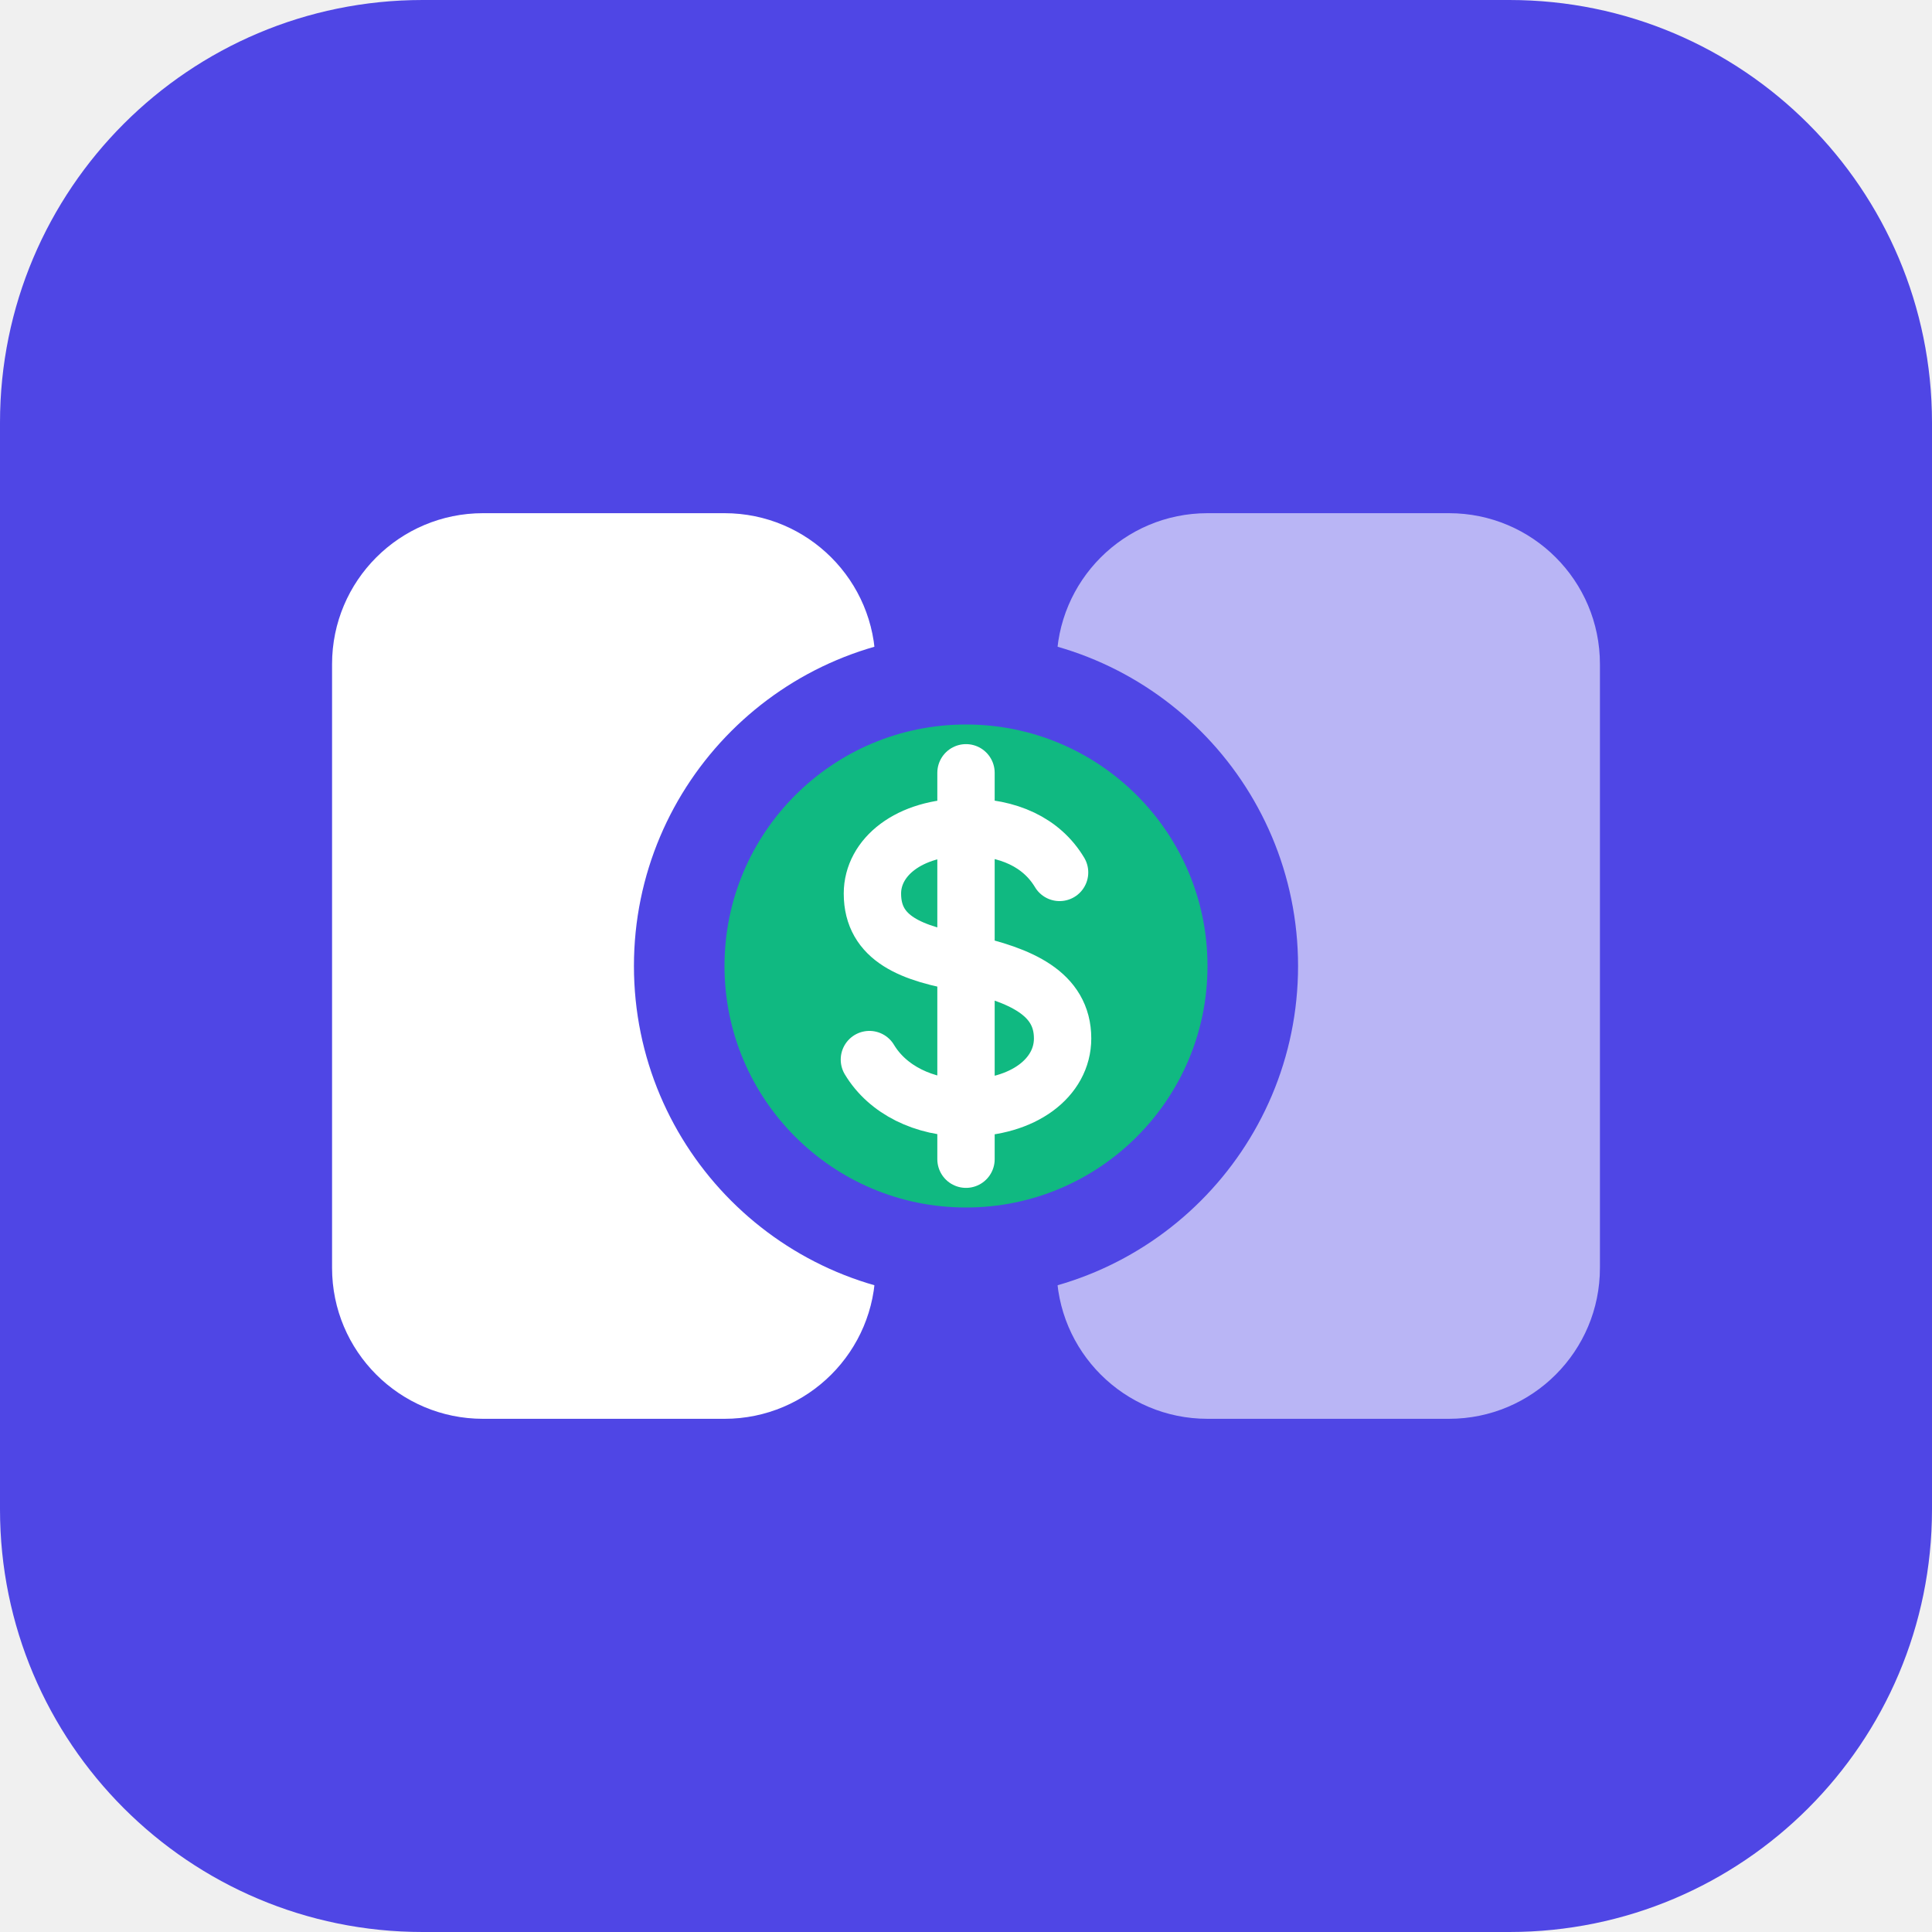
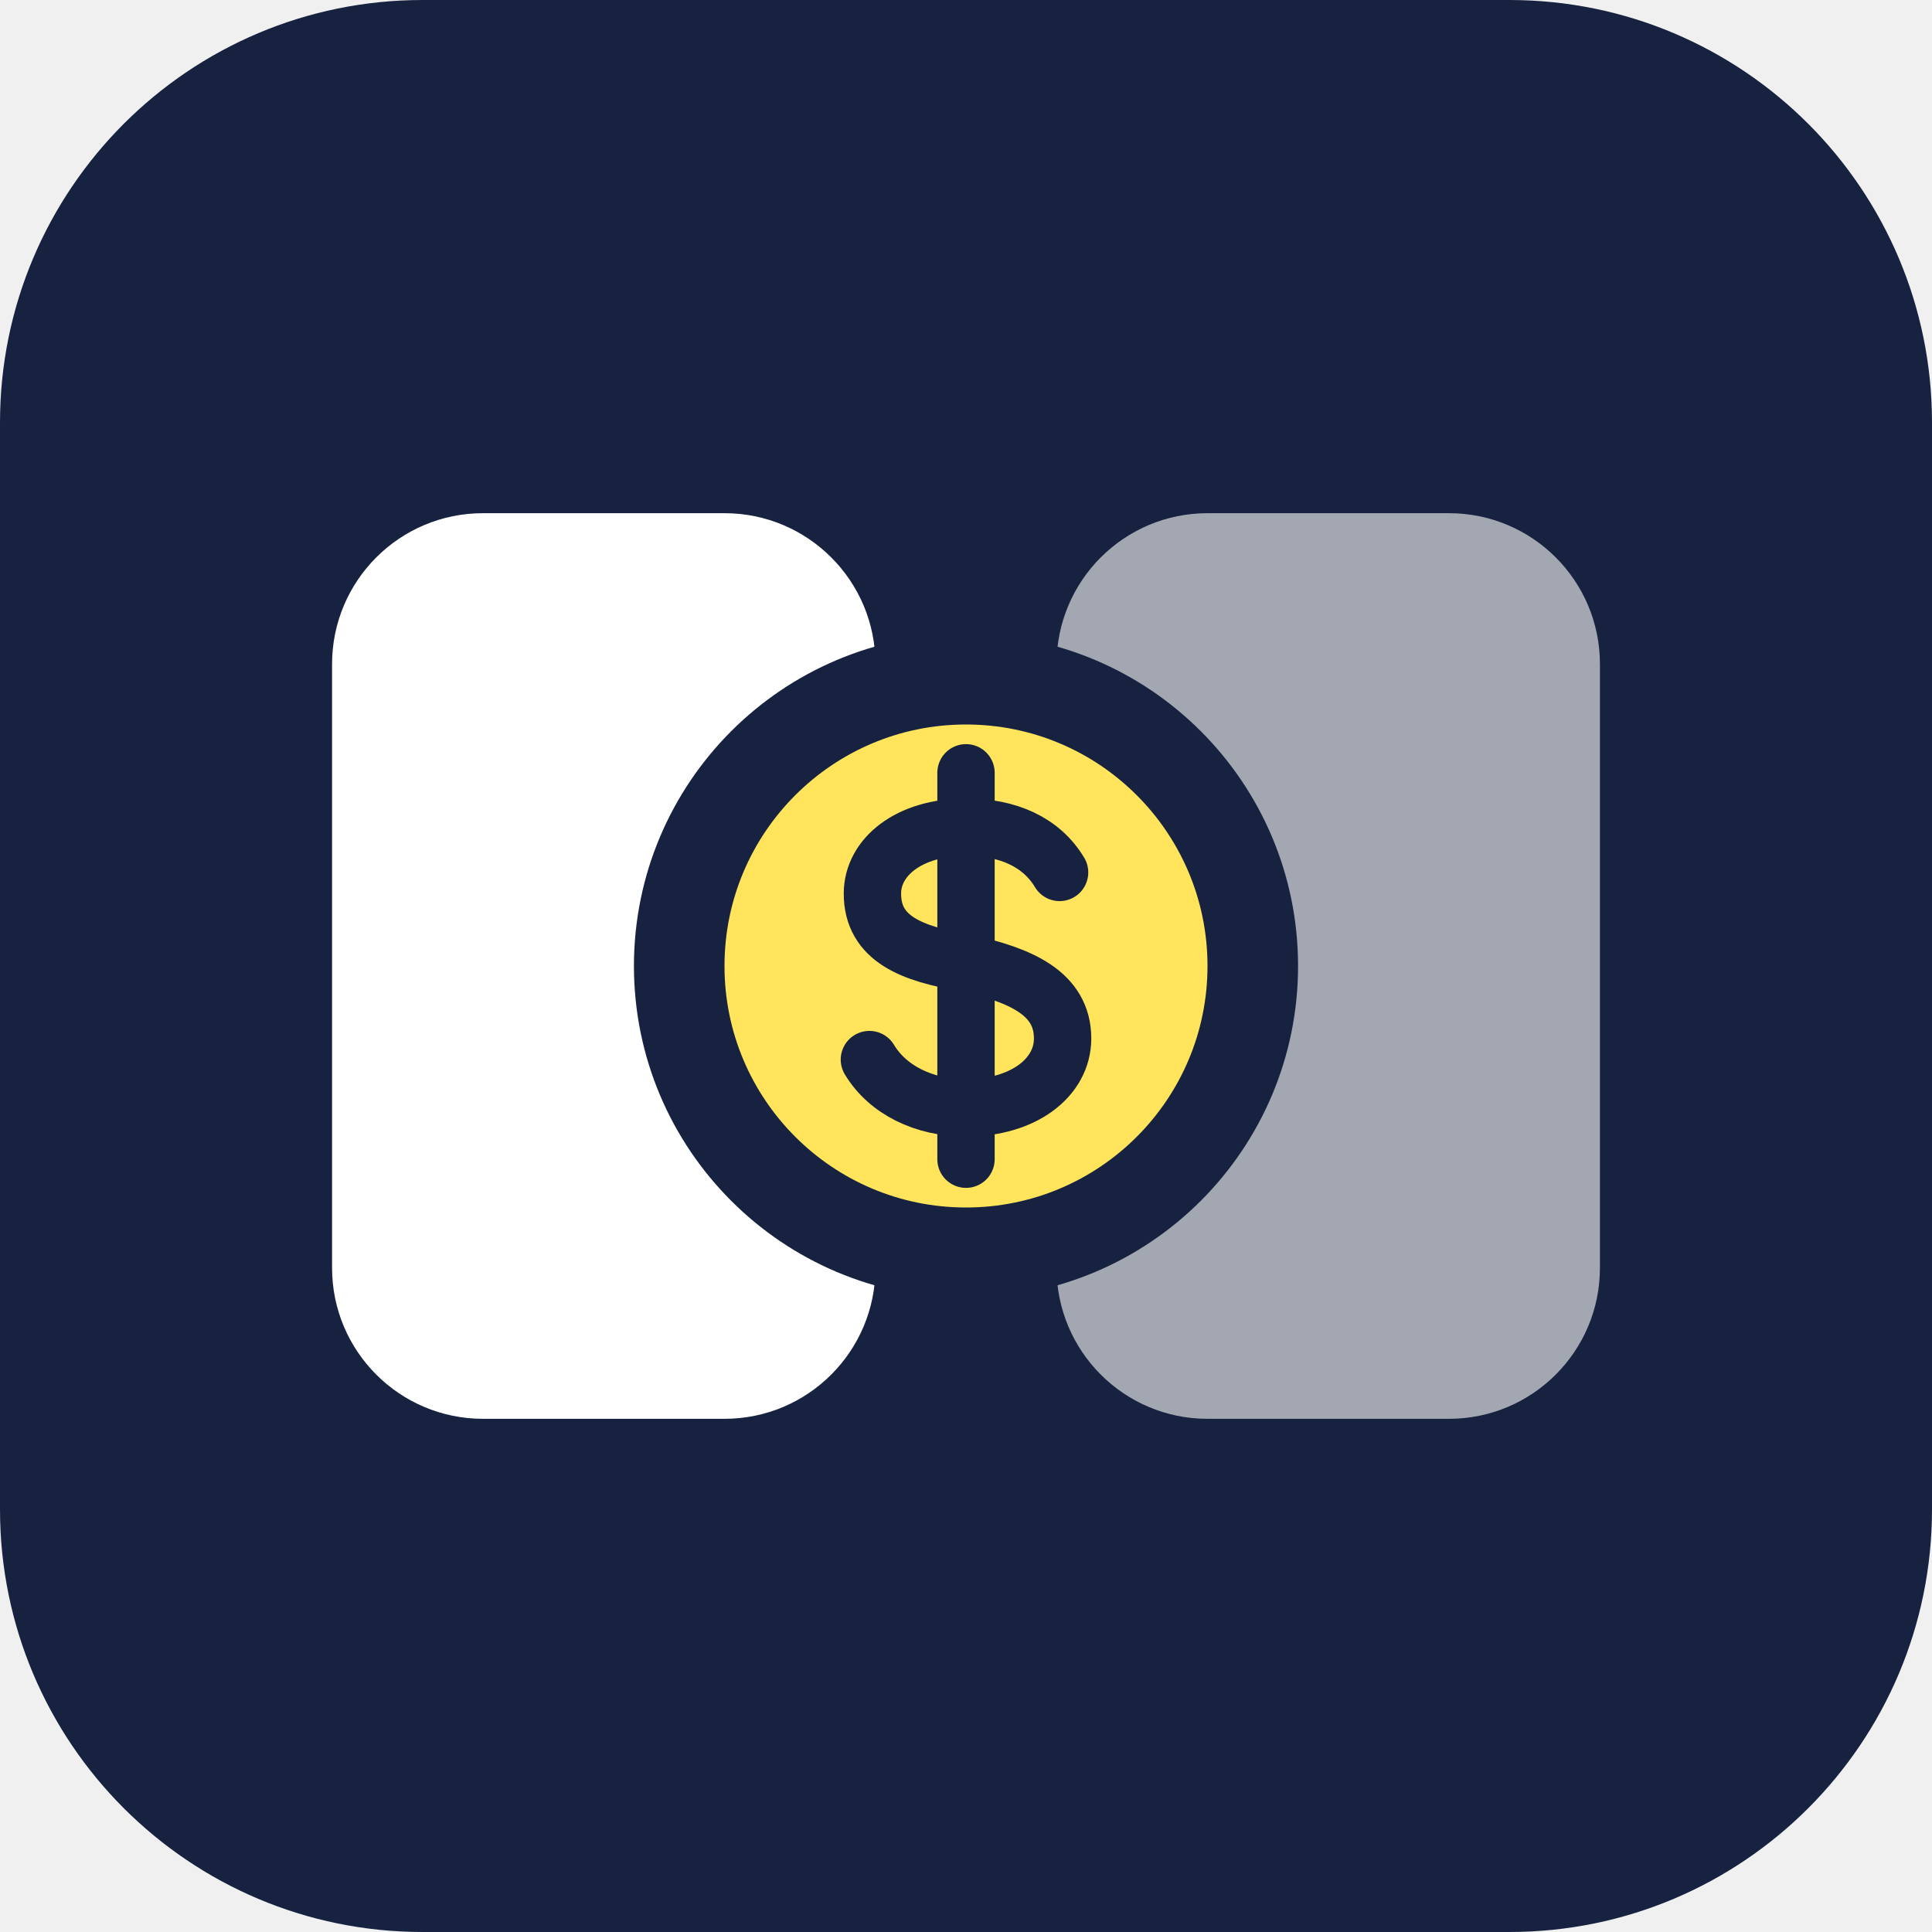
<svg xmlns="http://www.w3.org/2000/svg" viewBox="0 0 64 64">
-   <rect width="64" height="64" rx="14" fill="#4f46e5" />
+   <rect width="64" height="64" rx="14" fill="#16223f" />
  <rect x="11" y="17" width="18" height="30" rx="5" fill="#fff" />
  <rect x="35" y="17" width="18" height="30" rx="5" fill="#fff" fill-opacity=".6" />
-   <circle cx="32" cy="32" r="9.5" fill="#10b981" stroke="#4f46e5" stroke-width="3" />
-   <path d="M35.1 28.9C34.5 27.9 33.4 27.4 32 27.4c-1.9 0-3.1 1-3.1 2.2 0 1.5 1.3 2 3.1 2.3 1.8.4 3.2 1 3.2 2.5 0 1.3-1.3 2.3-3.2 2.3-1.4 0-2.6-.6-3.2-1.6 M32 25.6v12.8" fill="none" stroke="#fff" stroke-width="1.9" stroke-linecap="round" stroke-linejoin="round" />
+   <circle cx="32" cy="32" r="9.5" fill="#ffe45c" stroke="#16223f" stroke-width="3" />
+   <path d="M35.1 28.9C34.5 27.9 33.4 27.4 32 27.4c-1.9 0-3.1 1-3.1 2.2 0 1.5 1.3 2 3.1 2.3 1.8.4 3.2 1 3.2 2.5 0 1.3-1.3 2.3-3.2 2.3-1.4 0-2.6-.6-3.2-1.6 M32 25.6v12.8" fill="none" stroke="#16223f" stroke-width="1.9" stroke-linecap="round" stroke-linejoin="round" />
</svg>
